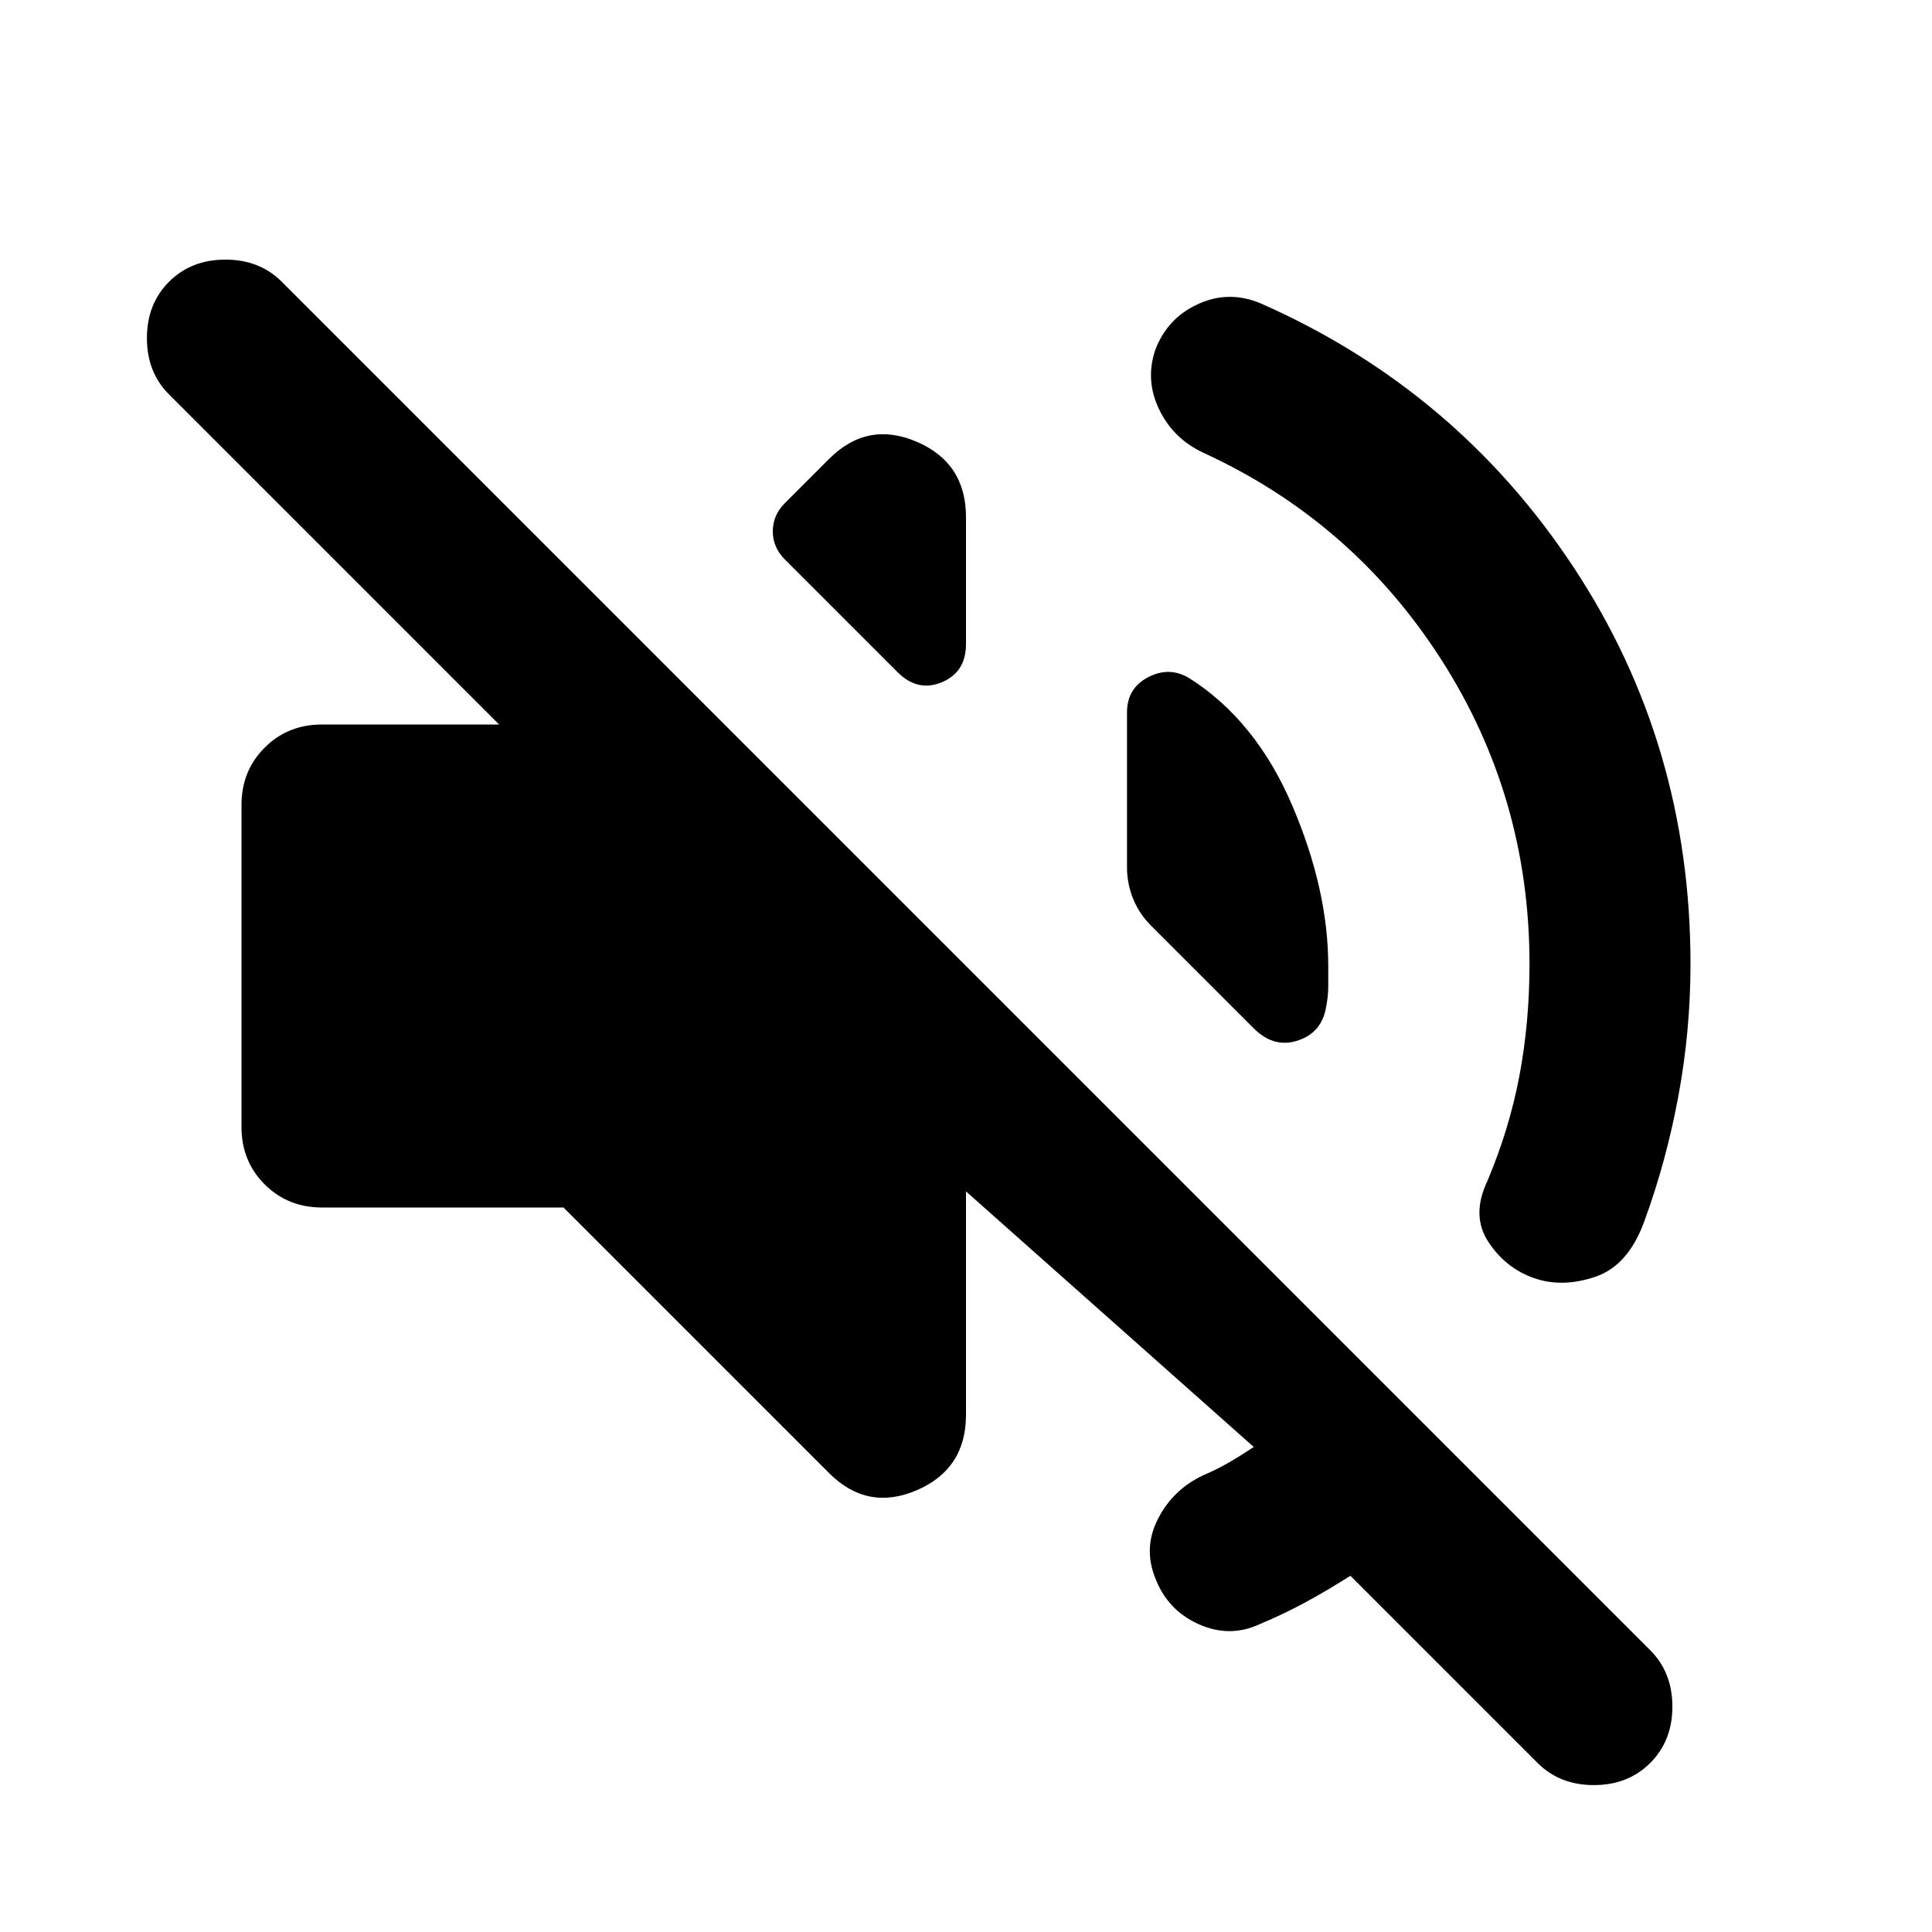
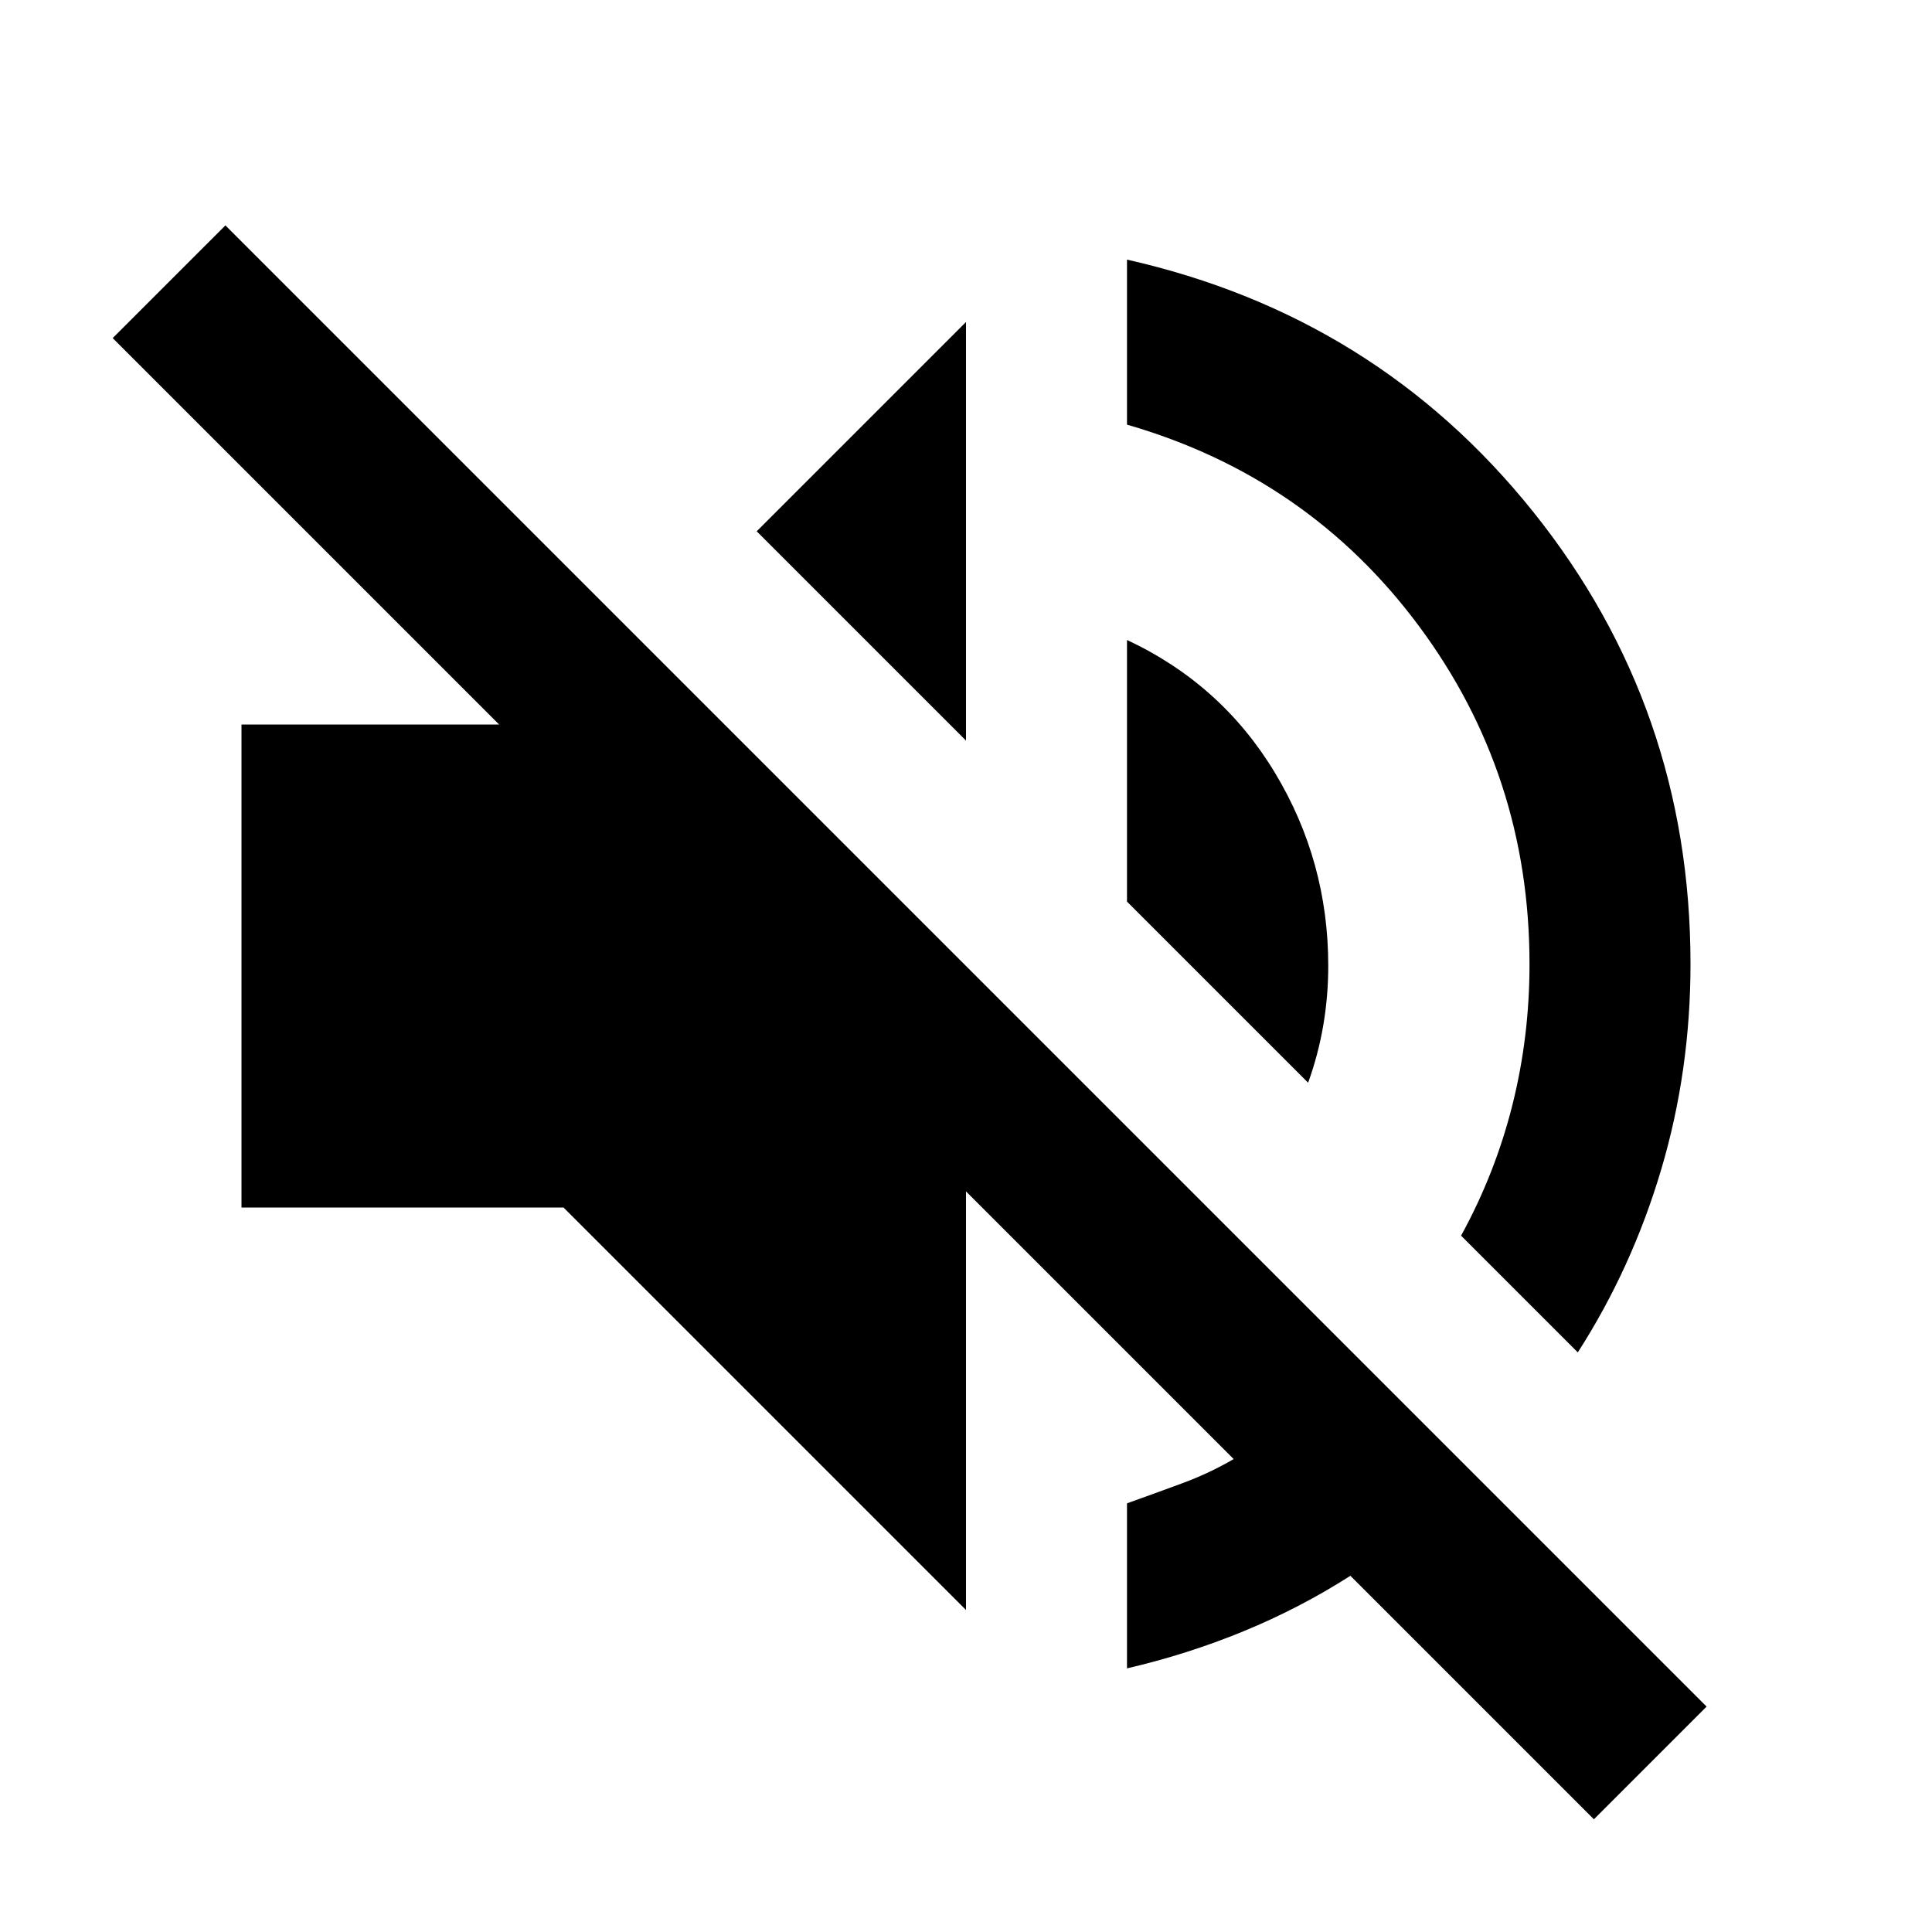
- <svg xmlns="http://www.w3.org/2000/svg" height="24" viewBox="0 -960 960 960" width="24">
-   <path d="M671-177q-11 7-22 13t-23 11q-15 7-30.5 0T574-176q-6-15 1.5-29.5T598-227q7-3 13-6.5t12-7.5L480-368v111q0 27-24.5 37.5T412-228L280-360H160q-17 0-28.5-11.5T120-400v-160q0-17 11.5-28.5T160-600h88L84-764q-11-11-11-28t11-28q11-11 28-11t28 11l680 680q11 11 11 28t-11 28q-11 11-28 11t-28-11l-93-93Zm89-304q0-83-44-151.5T598-735q-15-7-22-21.5t-2-29.5q6-16 21.5-23t31.5 0q97 43 155 131t58 197q0 33-6 65.5T817-353q-8 22-24.5 27.5t-30.5.5q-14-5-22.5-18t-.5-30q11-26 16-52.5t5-55.5ZM591-623q33 21 51 63t18 80v10q0 5-1 10-2 13-14 17t-22-6l-51-51q-6-6-9-13.5t-3-15.5v-77q0-12 10.5-17.5t20.5.5Zm-201-59q-6-6-6-14t6-14l22-22q19-19 43.5-8.5T480-703v63q0 14-12 19t-22-5l-56-56Z" />
+ <svg xmlns="http://www.w3.org/2000/svg" width="24" height="24" viewBox="0 0 24 24">
+   <path fill="currentColor" d="m19.8 22.6l-3.025-3.025q-.625.4-1.325.688t-1.45.462v-2.05q.35-.125.688-.25t.637-.3L12 14.8V20l-5-5H3V9h3.2L1.4 4.2l1.4-1.4l18.4 18.4zm-.2-5.8l-1.45-1.45q.425-.775.638-1.625t.212-1.75q0-2.35-1.375-4.2T14 5.275v-2.05q3.1.7 5.05 3.138T21 11.975q0 1.325-.363 2.55T19.6 16.8m-3.35-3.35L14 11.2V7.95q1.175.55 1.838 1.65T16.5 12q0 .375-.062.738t-.188.712M12 9.2L9.4 6.6L12 4z" />
</svg>
